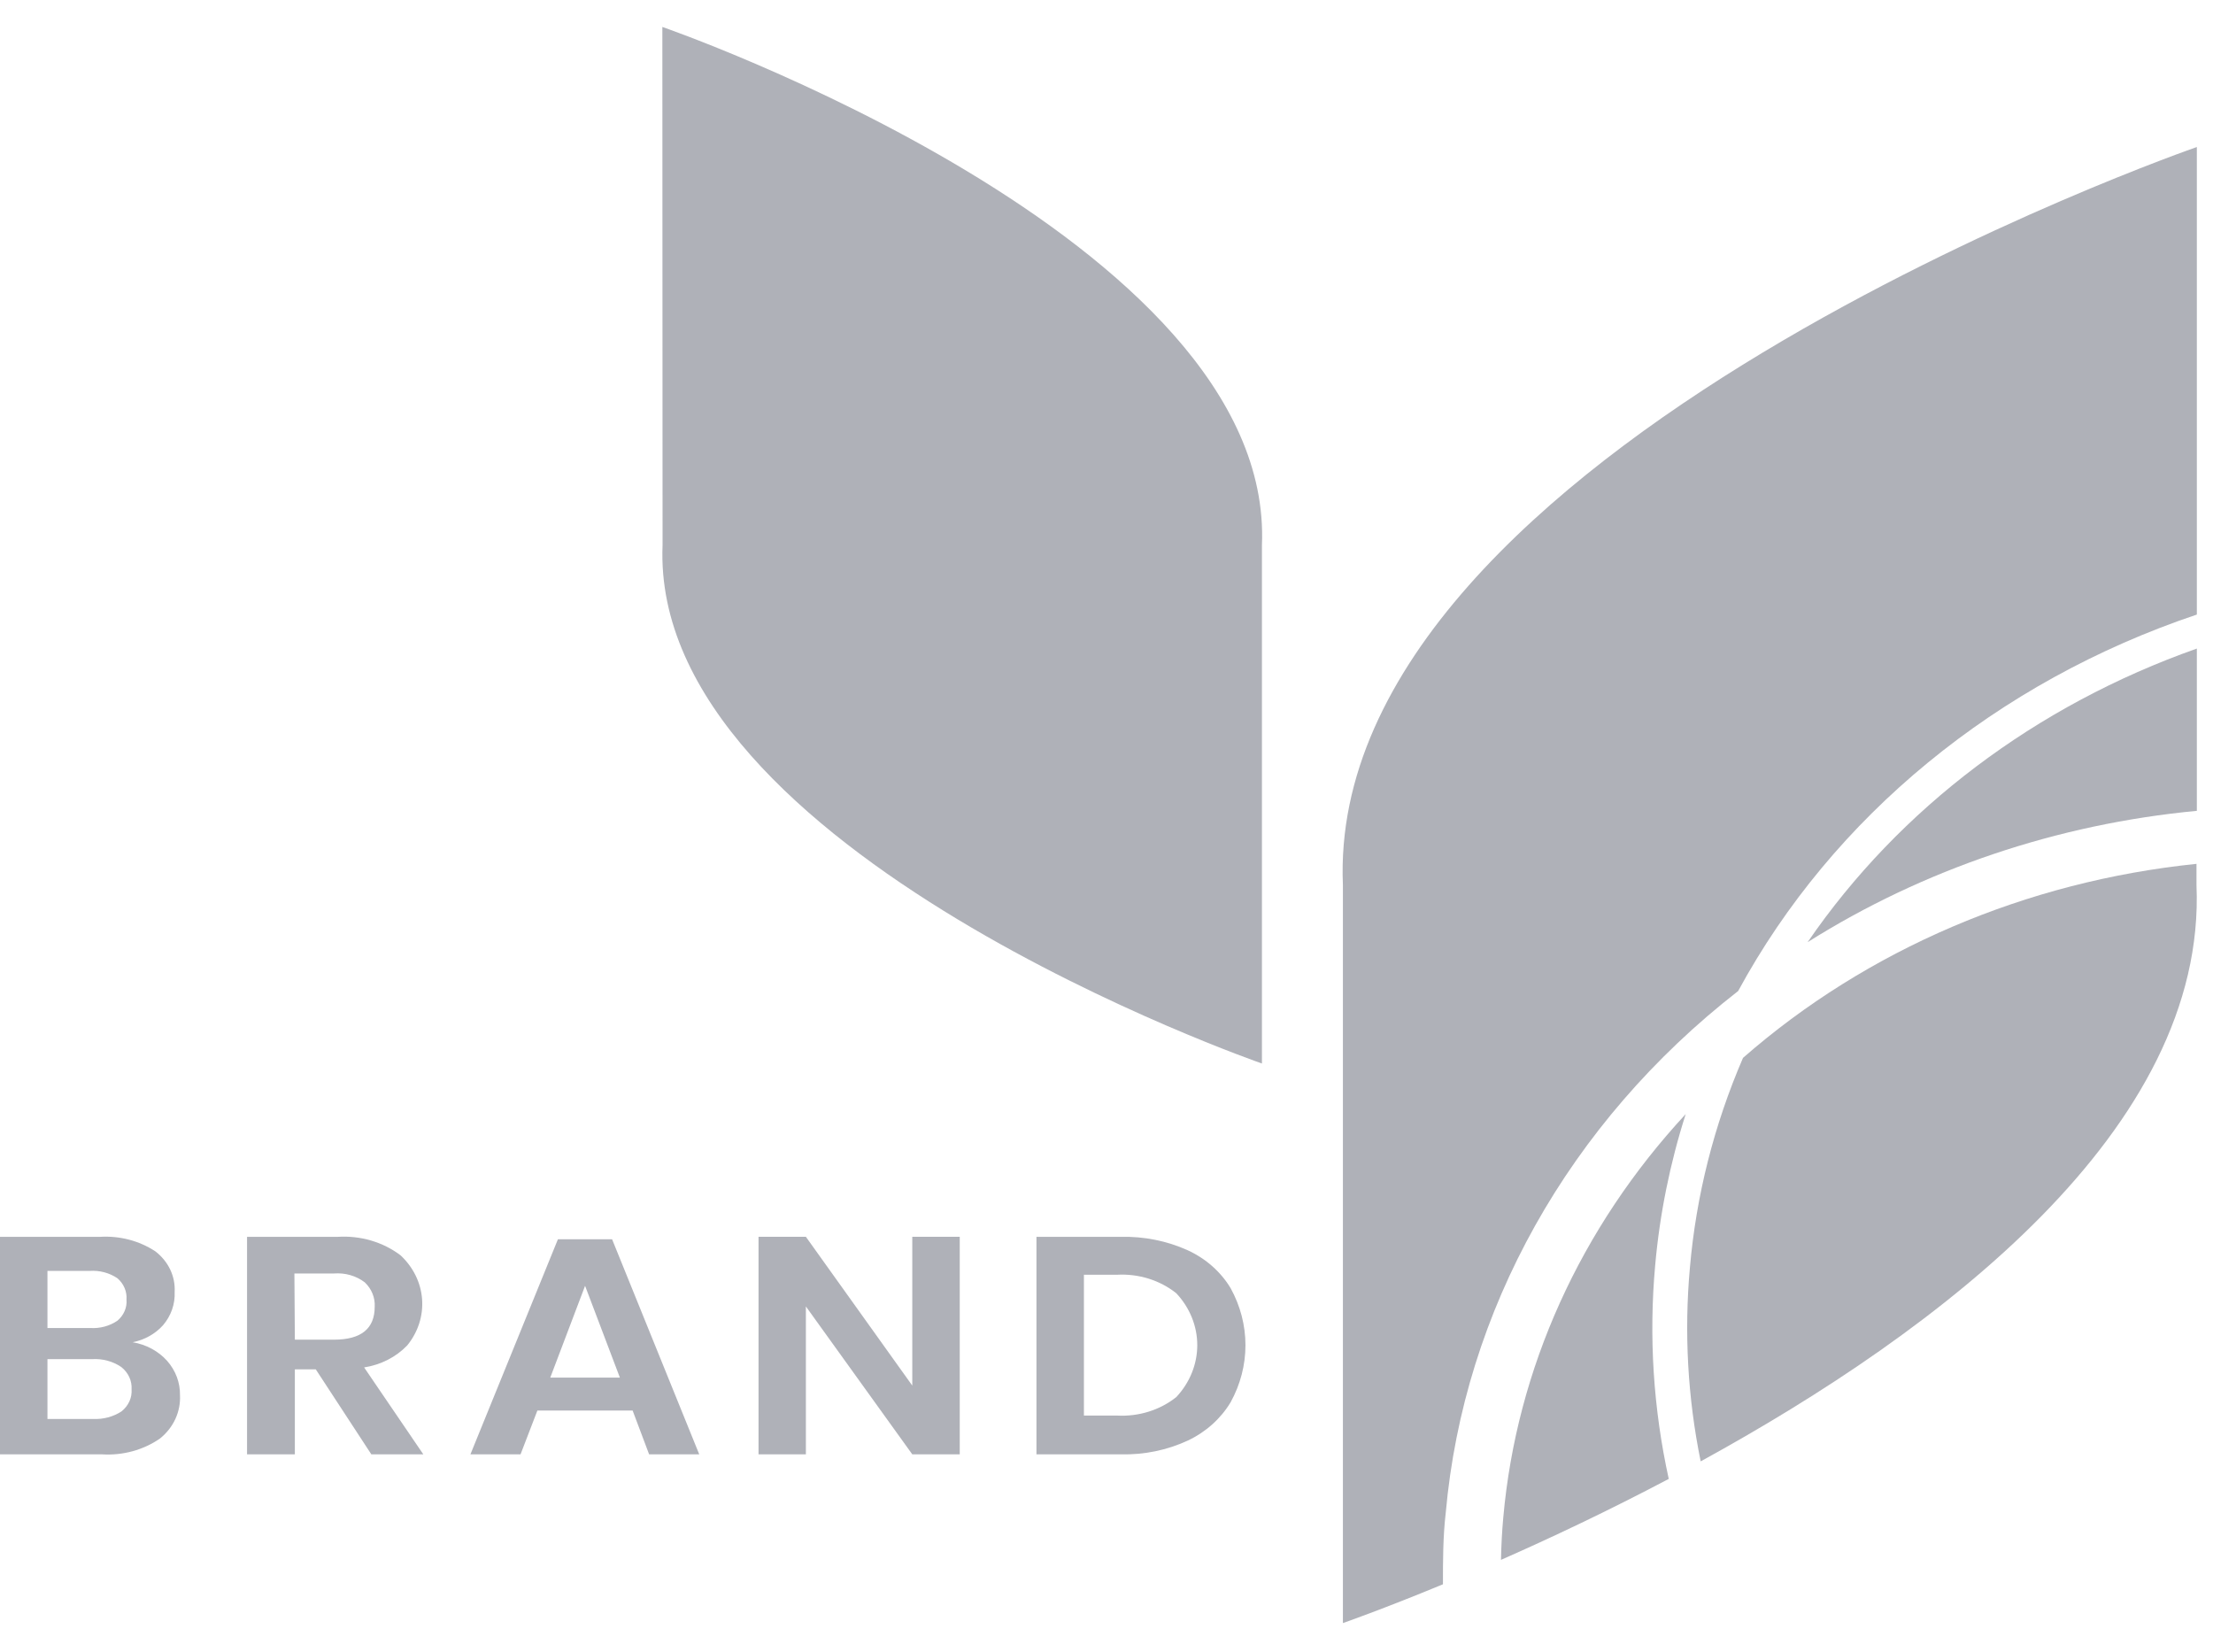
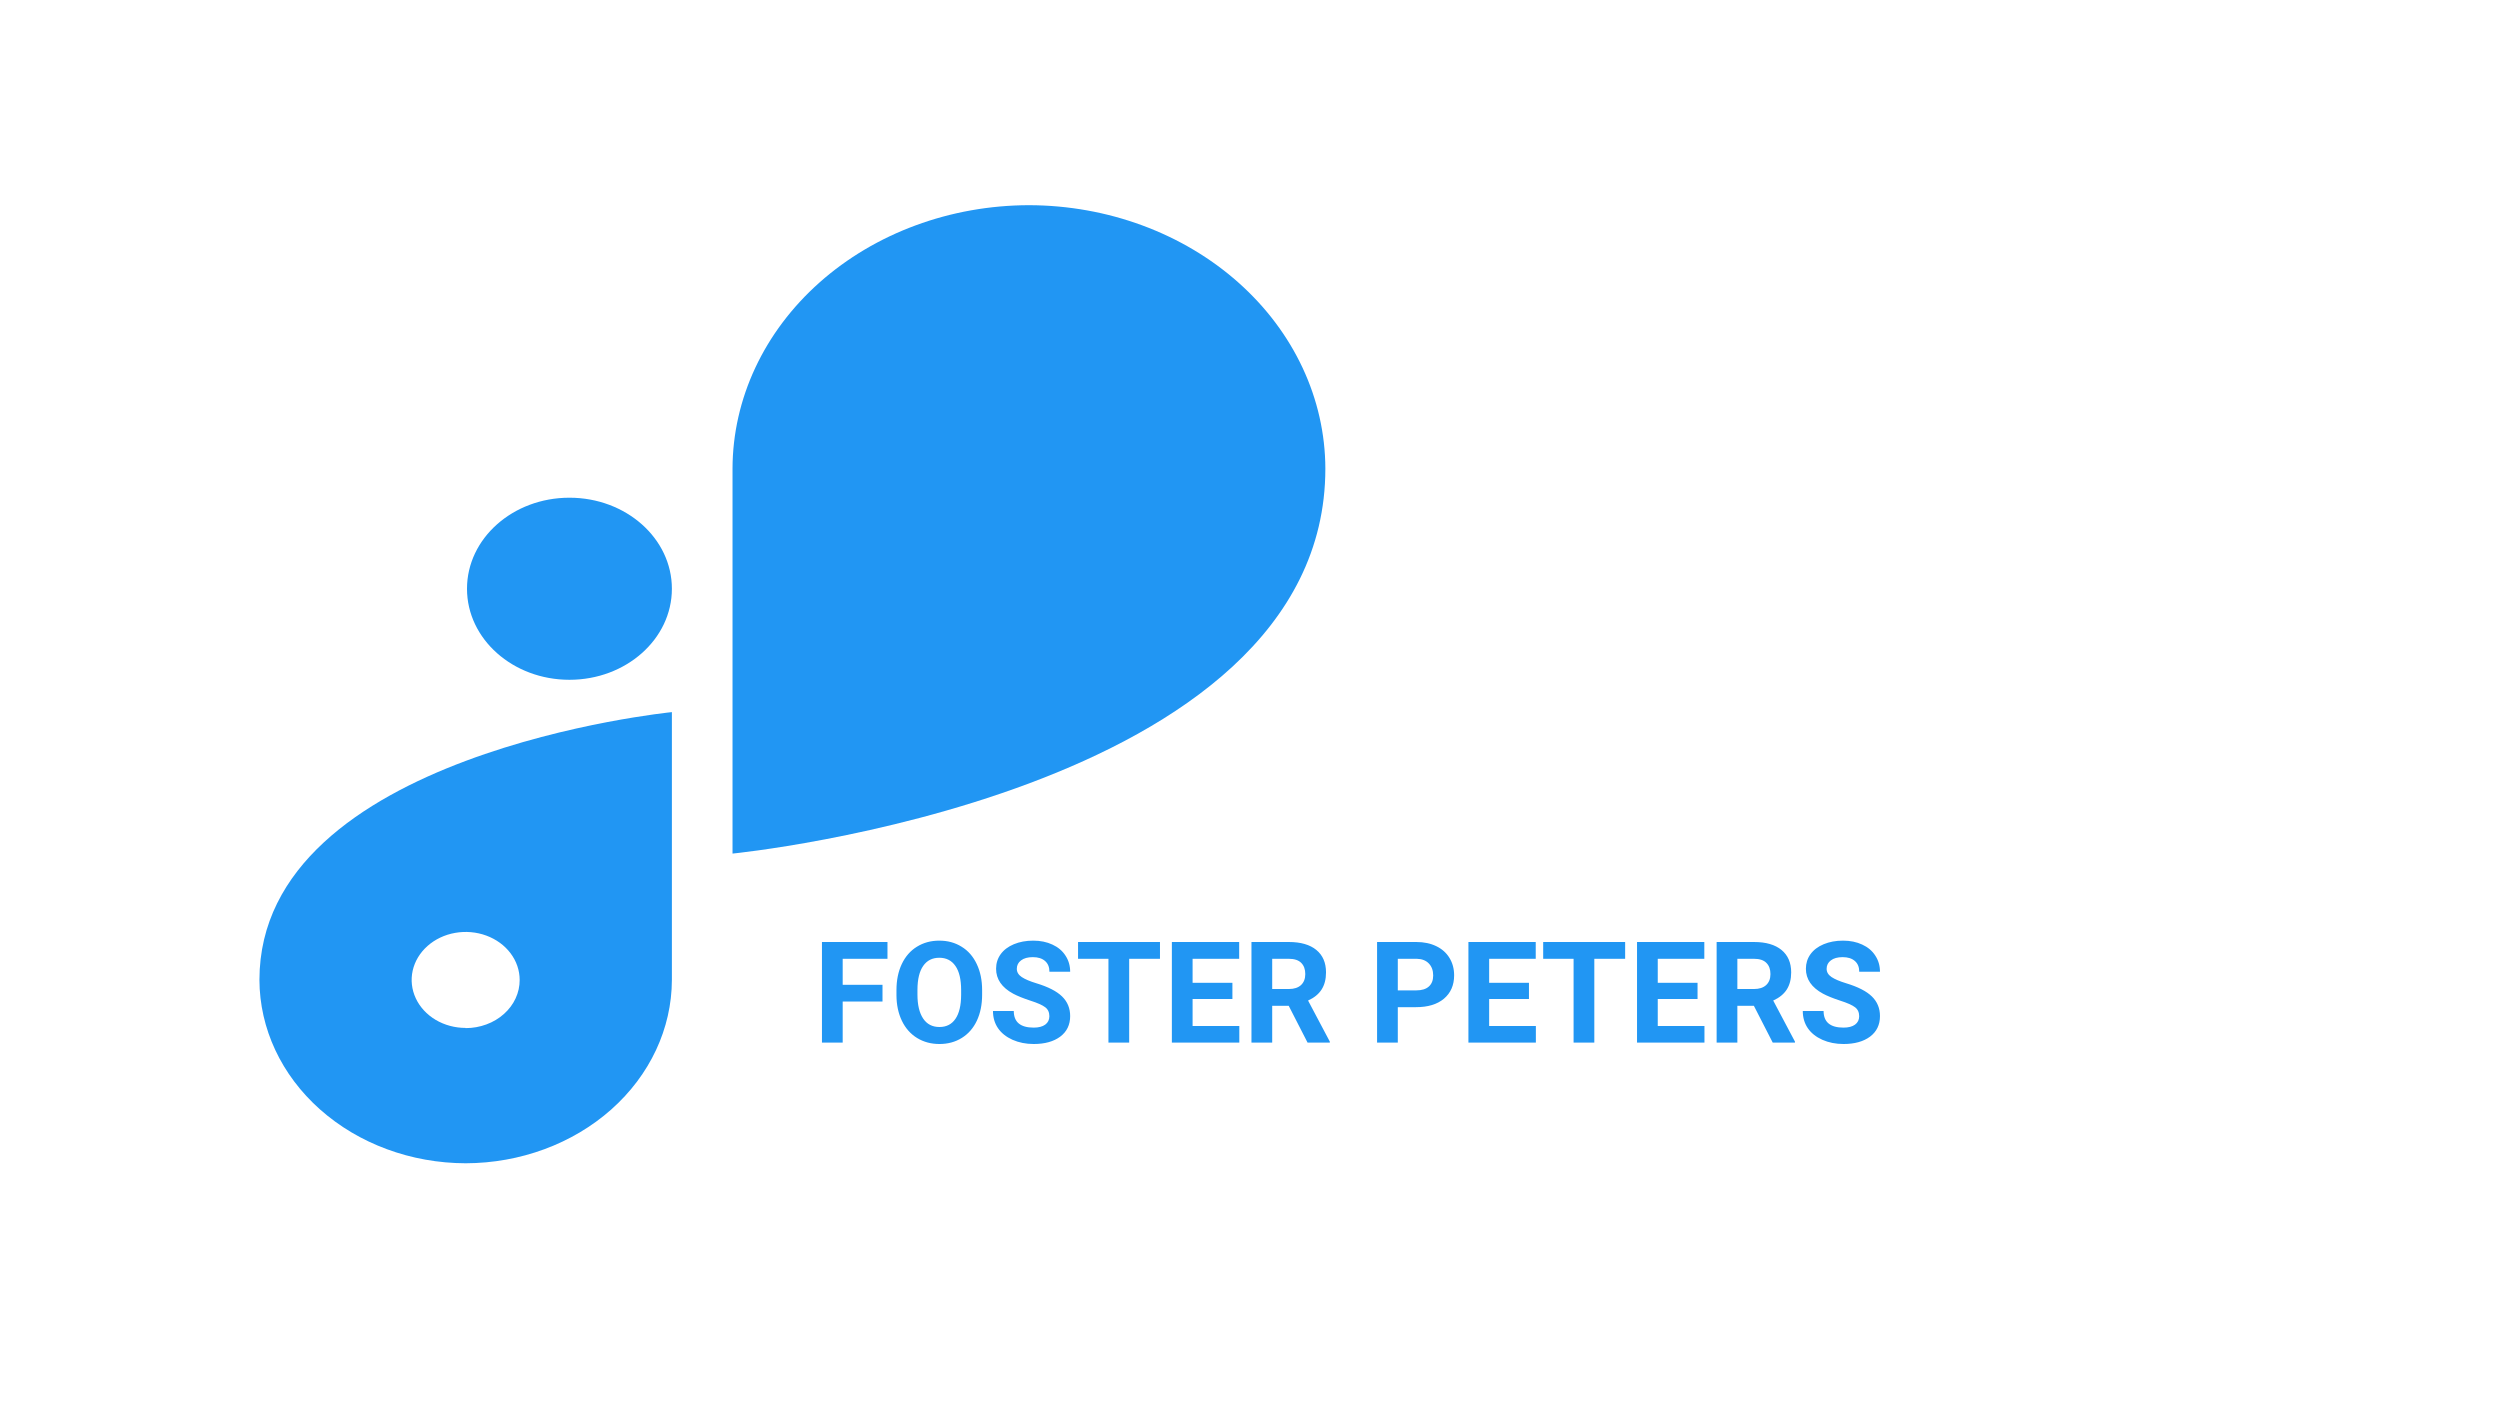
- <svg xmlns="http://www.w3.org/2000/svg" width="63" height="47" viewBox="0 0 63 47" fill="none">
-   <path d="M4.757 38.735C5.001 39.011 5.13 39.357 5.124 39.712C5.136 39.944 5.091 40.175 4.993 40.389C4.895 40.602 4.745 40.793 4.555 40.946C4.082 41.274 3.496 41.434 2.904 41.397H0V35.206H2.844C3.406 35.171 3.963 35.317 4.42 35.617C4.604 35.758 4.749 35.935 4.845 36.136C4.941 36.338 4.984 36.556 4.972 36.775C4.988 37.117 4.871 37.453 4.641 37.722C4.421 37.968 4.116 38.139 3.776 38.206C4.161 38.27 4.509 38.458 4.757 38.735ZM1.351 37.801H2.567C2.843 37.819 3.117 37.746 3.34 37.595C3.431 37.519 3.502 37.425 3.547 37.32C3.593 37.215 3.611 37.102 3.601 36.99C3.609 36.878 3.591 36.766 3.546 36.661C3.502 36.556 3.432 36.462 3.343 36.385C3.114 36.229 2.831 36.155 2.547 36.176H1.351V37.801ZM3.459 40.175C3.556 40.097 3.633 40 3.683 39.891C3.733 39.782 3.754 39.664 3.746 39.546C3.753 39.426 3.731 39.307 3.68 39.197C3.629 39.087 3.551 38.989 3.452 38.911C3.214 38.749 2.922 38.67 2.626 38.687H1.351V40.39H2.643C2.933 40.405 3.221 40.329 3.459 40.175Z" fill="#AFB1B8" />
-   <path d="M10.571 41.397L8.989 38.977H8.394V41.397H7.033V35.206H9.61C10.259 35.164 10.901 35.352 11.403 35.732C11.764 36.068 11.981 36.511 12.016 36.98C12.051 37.45 11.902 37.916 11.595 38.294C11.277 38.627 10.843 38.849 10.366 38.923L12.051 41.397H10.571ZM8.394 38.133H9.507C10.28 38.133 10.667 37.821 10.667 37.196C10.675 37.068 10.653 36.94 10.604 36.821C10.556 36.701 10.48 36.592 10.383 36.5C10.138 36.314 9.824 36.224 9.507 36.249H8.381L8.394 38.133Z" fill="#AFB1B8" />
-   <path d="M18.01 40.151H15.298L14.819 41.397H13.392L15.883 35.275H17.425L19.906 41.397H18.479L18.01 40.151ZM17.647 39.213L16.656 36.6L15.665 39.213H17.647Z" fill="#AFB1B8" />
-   <path d="M27.322 41.397H25.971L22.942 37.187V41.397H21.594V35.205H22.942L25.971 39.44V35.205H27.322V41.397Z" fill="#AFB1B8" />
-   <path d="M35.033 39.915C34.753 40.382 34.328 40.763 33.81 41.007C33.222 41.279 32.569 41.413 31.911 41.397H29.506V35.206H31.911C32.568 35.19 33.22 35.321 33.81 35.587C34.328 35.825 34.754 36.202 35.033 36.666C35.311 37.17 35.456 37.726 35.456 38.291C35.456 38.855 35.311 39.411 35.033 39.915ZM33.487 39.767C33.872 39.355 34.084 38.831 34.084 38.289C34.084 37.747 33.872 37.223 33.487 36.812C33.02 36.439 32.413 36.25 31.795 36.285H30.857V40.293H31.795C32.413 40.328 33.02 40.139 33.487 39.767Z" fill="#AFB1B8" />
-   <path d="M18.856 0.767C18.856 0.767 36.294 6.795 35.925 15.518V30.272C35.925 30.272 18.499 24.241 18.862 15.518L18.856 0.767Z" fill="#AFB1B8" />
-   <path d="M51.46 26.818C54.754 24.743 58.563 23.457 62.54 23.08V18.461C57.958 20.078 54.071 23.01 51.46 26.818Z" fill="#AFB1B8" />
-   <path d="M49.482 28.209C52.177 23.24 56.85 19.405 62.54 17.493V4.185C62.54 4.185 37.705 12.772 38.23 25.194V46.2C38.23 46.2 39.337 45.816 41.078 45.096C41.078 44.425 41.078 43.747 41.157 43.067C41.671 37.3 44.665 31.956 49.482 28.209Z" fill="#AFB1B8" />
-   <path d="M47.12 36.013C47.25 34.556 47.541 33.115 47.989 31.712C44.99 34.947 43.173 38.961 42.796 43.191C42.759 43.59 42.739 43.989 42.73 44.401C44.14 43.78 45.782 43.006 47.506 42.096C47.066 40.095 46.936 38.047 47.12 36.013Z" fill="#AFB1B8" />
-   <path d="M48.108 36.089C47.942 37.929 48.045 39.781 48.415 41.597C55.2 37.879 62.824 32.136 62.53 25.194V24.589C57.682 25.086 53.147 27.026 49.62 30.112C48.795 32.024 48.285 34.039 48.108 36.089Z" fill="#AFB1B8" />
+ <svg xmlns="http://www.w3.org/2000/svg" width="106" height="60" viewBox="0 0 106 60" fill="none">
+   <path d="M24.146 21.103H24.143C21.745 21.103 19.801 22.83 19.801 24.962V24.964C19.801 27.095 21.745 28.823 24.143 28.823H24.146C26.544 28.823 28.488 27.095 28.488 24.964V24.962C28.488 22.83 26.544 21.103 24.146 21.103Z" fill="#2196F3" />
+   <path d="M56.195 19.869C56.188 16.909 54.862 14.072 52.507 11.979C50.153 9.886 46.96 8.707 43.63 8.7V8.7C40.298 8.705 37.105 9.884 34.748 11.977C32.392 14.071 31.066 16.908 31.059 19.869V36.192C31.059 36.192 56.192 33.704 56.195 19.872V19.869Z" fill="#2196F3" />
+   <path d="M11 41.55C11.006 43.609 11.929 45.583 13.568 47.039C15.206 48.496 17.427 49.317 19.744 49.323C22.061 49.317 24.281 48.496 25.92 47.04C27.558 45.584 28.482 43.611 28.488 41.552V30.194C28.488 30.194 11 31.927 11 41.55ZM19.744 43.584C19.291 43.584 18.849 43.465 18.472 43.242C18.096 43.018 17.802 42.7 17.629 42.328C17.455 41.956 17.41 41.547 17.498 41.153C17.587 40.758 17.805 40.395 18.125 40.111C18.445 39.826 18.853 39.632 19.297 39.554C19.742 39.475 20.202 39.515 20.62 39.669C21.039 39.823 21.396 40.084 21.648 40.419C21.9 40.754 22.034 41.147 22.034 41.55C22.035 41.817 21.977 42.083 21.862 42.331C21.748 42.578 21.579 42.804 21.366 42.993C21.154 43.183 20.901 43.334 20.622 43.436C20.344 43.539 20.046 43.592 19.744 43.592V43.584Z" fill="#2196F3" />
+   <path d="M37.418 42.464H35.73V44.207H34.851V39.941H37.629V40.653H35.73V41.755H37.418V42.464ZM41.642 42.171C41.642 42.591 41.568 42.959 41.42 43.275C41.271 43.592 41.058 43.836 40.781 44.008C40.506 44.18 40.189 44.266 39.832 44.266C39.478 44.266 39.163 44.181 38.885 44.011C38.608 43.841 38.393 43.599 38.241 43.284C38.089 42.968 38.011 42.604 38.01 42.194V41.983C38.01 41.563 38.085 41.194 38.235 40.876C38.387 40.556 38.601 40.31 38.877 40.141C39.154 39.969 39.47 39.883 39.826 39.883C40.181 39.883 40.497 39.969 40.772 40.141C41.05 40.31 41.263 40.556 41.414 40.876C41.566 41.194 41.642 41.562 41.642 41.98V42.171ZM40.752 41.977C40.752 41.53 40.672 41.19 40.511 40.958C40.351 40.725 40.123 40.609 39.826 40.609C39.531 40.609 39.303 40.724 39.143 40.955C38.983 41.184 38.902 41.519 38.9 41.963V42.171C38.9 42.606 38.98 42.944 39.14 43.184C39.3 43.425 39.531 43.545 39.832 43.545C40.127 43.545 40.353 43.43 40.511 43.199C40.67 42.967 40.75 42.629 40.752 42.185V41.977ZM44.493 43.088C44.493 42.922 44.434 42.795 44.317 42.707C44.2 42.617 43.989 42.523 43.684 42.426C43.38 42.326 43.138 42.228 42.961 42.133C42.476 41.871 42.234 41.518 42.234 41.075C42.234 40.845 42.298 40.639 42.427 40.46C42.558 40.278 42.745 40.137 42.987 40.035C43.231 39.934 43.505 39.883 43.807 39.883C44.112 39.883 44.383 39.938 44.622 40.05C44.86 40.159 45.045 40.314 45.175 40.516C45.308 40.717 45.375 40.945 45.375 41.201H44.496C44.496 41.006 44.434 40.854 44.311 40.747C44.188 40.638 44.015 40.583 43.793 40.583C43.578 40.583 43.411 40.629 43.292 40.721C43.172 40.81 43.113 40.93 43.113 41.078C43.113 41.217 43.182 41.333 43.321 41.427C43.462 41.52 43.668 41.608 43.939 41.69C44.439 41.841 44.803 42.027 45.032 42.25C45.26 42.472 45.375 42.75 45.375 43.082C45.375 43.451 45.235 43.741 44.956 43.952C44.676 44.161 44.3 44.266 43.828 44.266C43.5 44.266 43.201 44.206 42.931 44.087C42.662 43.966 42.456 43.801 42.313 43.592C42.172 43.383 42.102 43.141 42.102 42.865H42.984C42.984 43.336 43.265 43.571 43.828 43.571C44.037 43.571 44.2 43.529 44.317 43.445C44.434 43.359 44.493 43.24 44.493 43.088ZM49.183 40.653H47.877V44.207H46.998V40.653H45.709V39.941H49.183V40.653ZM52.254 42.358H50.566V43.501H52.547V44.207H49.687V39.941H52.541V40.653H50.566V41.67H52.254V42.358ZM54.641 42.645H53.941V44.207H53.062V39.941H54.647C55.151 39.941 55.54 40.054 55.813 40.278C56.087 40.503 56.223 40.82 56.223 41.23C56.223 41.521 56.16 41.764 56.033 41.96C55.908 42.153 55.718 42.307 55.462 42.423L56.385 44.166V44.207H55.441L54.641 42.645ZM53.941 41.934H54.65C54.871 41.934 55.042 41.878 55.163 41.767C55.284 41.653 55.344 41.498 55.344 41.301C55.344 41.099 55.287 40.941 55.172 40.826C55.058 40.711 54.883 40.653 54.647 40.653H53.941V41.934ZM59.267 42.704V44.207H58.388V39.941H60.052C60.373 39.941 60.654 40 60.896 40.117C61.14 40.234 61.328 40.401 61.459 40.618C61.59 40.833 61.655 41.078 61.655 41.353C61.655 41.771 61.511 42.101 61.224 42.344C60.939 42.584 60.544 42.704 60.038 42.704H59.267ZM59.267 41.992H60.052C60.285 41.992 60.462 41.937 60.583 41.828C60.706 41.719 60.767 41.562 60.767 41.359C60.767 41.15 60.706 40.981 60.583 40.852C60.46 40.724 60.29 40.657 60.073 40.653H59.267V41.992ZM64.828 42.358H63.14V43.501H65.121V44.207H62.261V39.941H65.115V40.653H63.14V41.67H64.828V42.358ZM68.906 40.653H67.599V44.207H66.72V40.653H65.431V39.941H68.906V40.653ZM71.976 42.358H70.289V43.501H72.269V44.207H69.41V39.941H72.263V40.653H70.289V41.67H71.976V42.358ZM74.364 42.645H73.664V44.207H72.785V39.941H74.37C74.874 39.941 75.262 40.054 75.536 40.278C75.809 40.503 75.946 40.82 75.946 41.23C75.946 41.521 75.882 41.764 75.756 41.96C75.631 42.153 75.44 42.307 75.184 42.423L76.107 44.166V44.207H75.164L74.364 42.645ZM73.664 41.934H74.373C74.593 41.934 74.764 41.878 74.885 41.767C75.007 41.653 75.067 41.498 75.067 41.301C75.067 41.099 75.01 40.941 74.894 40.826C74.781 40.711 74.606 40.653 74.37 40.653H73.664V41.934ZM78.829 43.088C78.829 42.922 78.77 42.795 78.653 42.707C78.536 42.617 78.325 42.523 78.02 42.426C77.716 42.326 77.474 42.228 77.297 42.133C76.812 41.871 76.57 41.518 76.57 41.075C76.57 40.845 76.635 40.639 76.763 40.46C76.894 40.278 77.081 40.137 77.323 40.035C77.567 39.934 77.841 39.883 78.143 39.883C78.448 39.883 78.719 39.938 78.958 40.05C79.196 40.159 79.381 40.314 79.511 40.516C79.644 40.717 79.711 40.945 79.711 41.201H78.832C78.832 41.006 78.77 40.854 78.647 40.747C78.524 40.638 78.351 40.583 78.129 40.583C77.914 40.583 77.747 40.629 77.628 40.721C77.508 40.81 77.449 40.93 77.449 41.078C77.449 41.217 77.518 41.333 77.657 41.427C77.797 41.52 78.004 41.608 78.275 41.69C78.775 41.841 79.139 42.027 79.368 42.25C79.596 42.472 79.711 42.75 79.711 43.082C79.711 43.451 79.571 43.741 79.292 43.952C79.012 44.161 78.636 44.266 78.164 44.266C77.836 44.266 77.537 44.206 77.267 44.087C76.998 43.966 76.792 43.801 76.649 43.592C76.508 43.383 76.438 43.141 76.438 42.865H77.32C77.32 43.336 77.601 43.571 78.164 43.571C78.373 43.571 78.536 43.529 78.653 43.445C78.77 43.359 78.829 43.24 78.829 43.088Z" fill="#2196F3" />
</svg>
